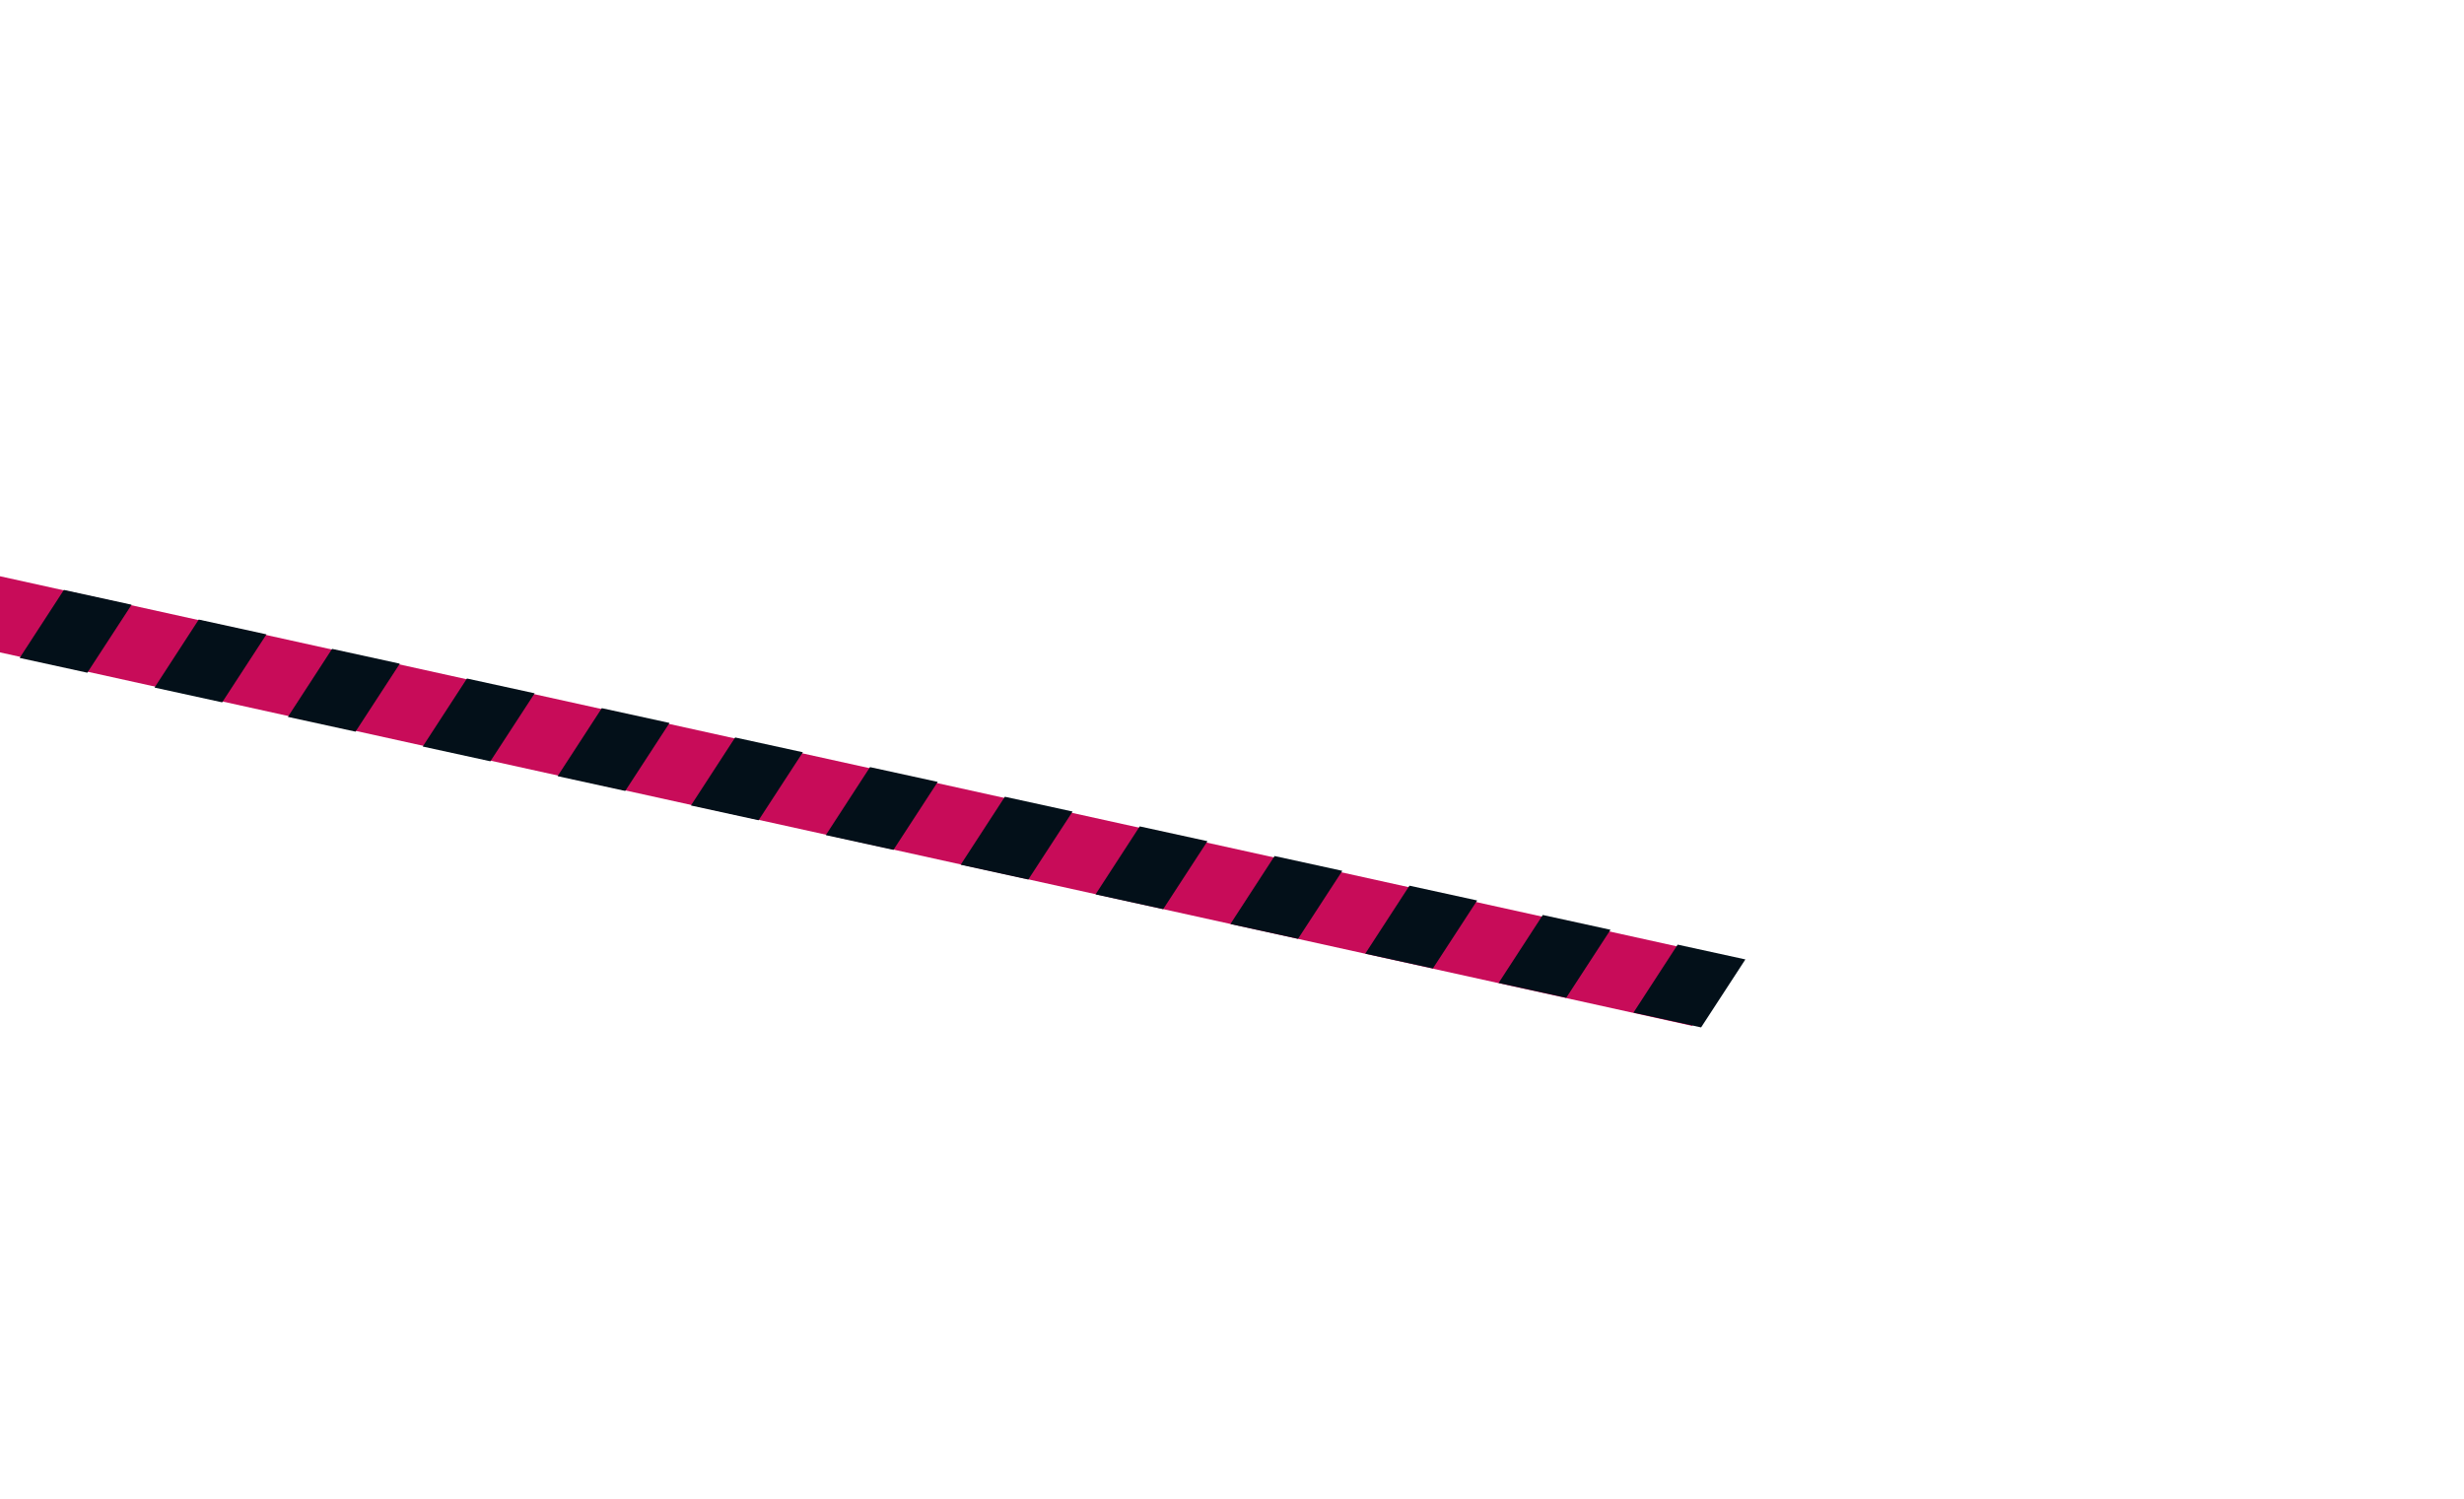
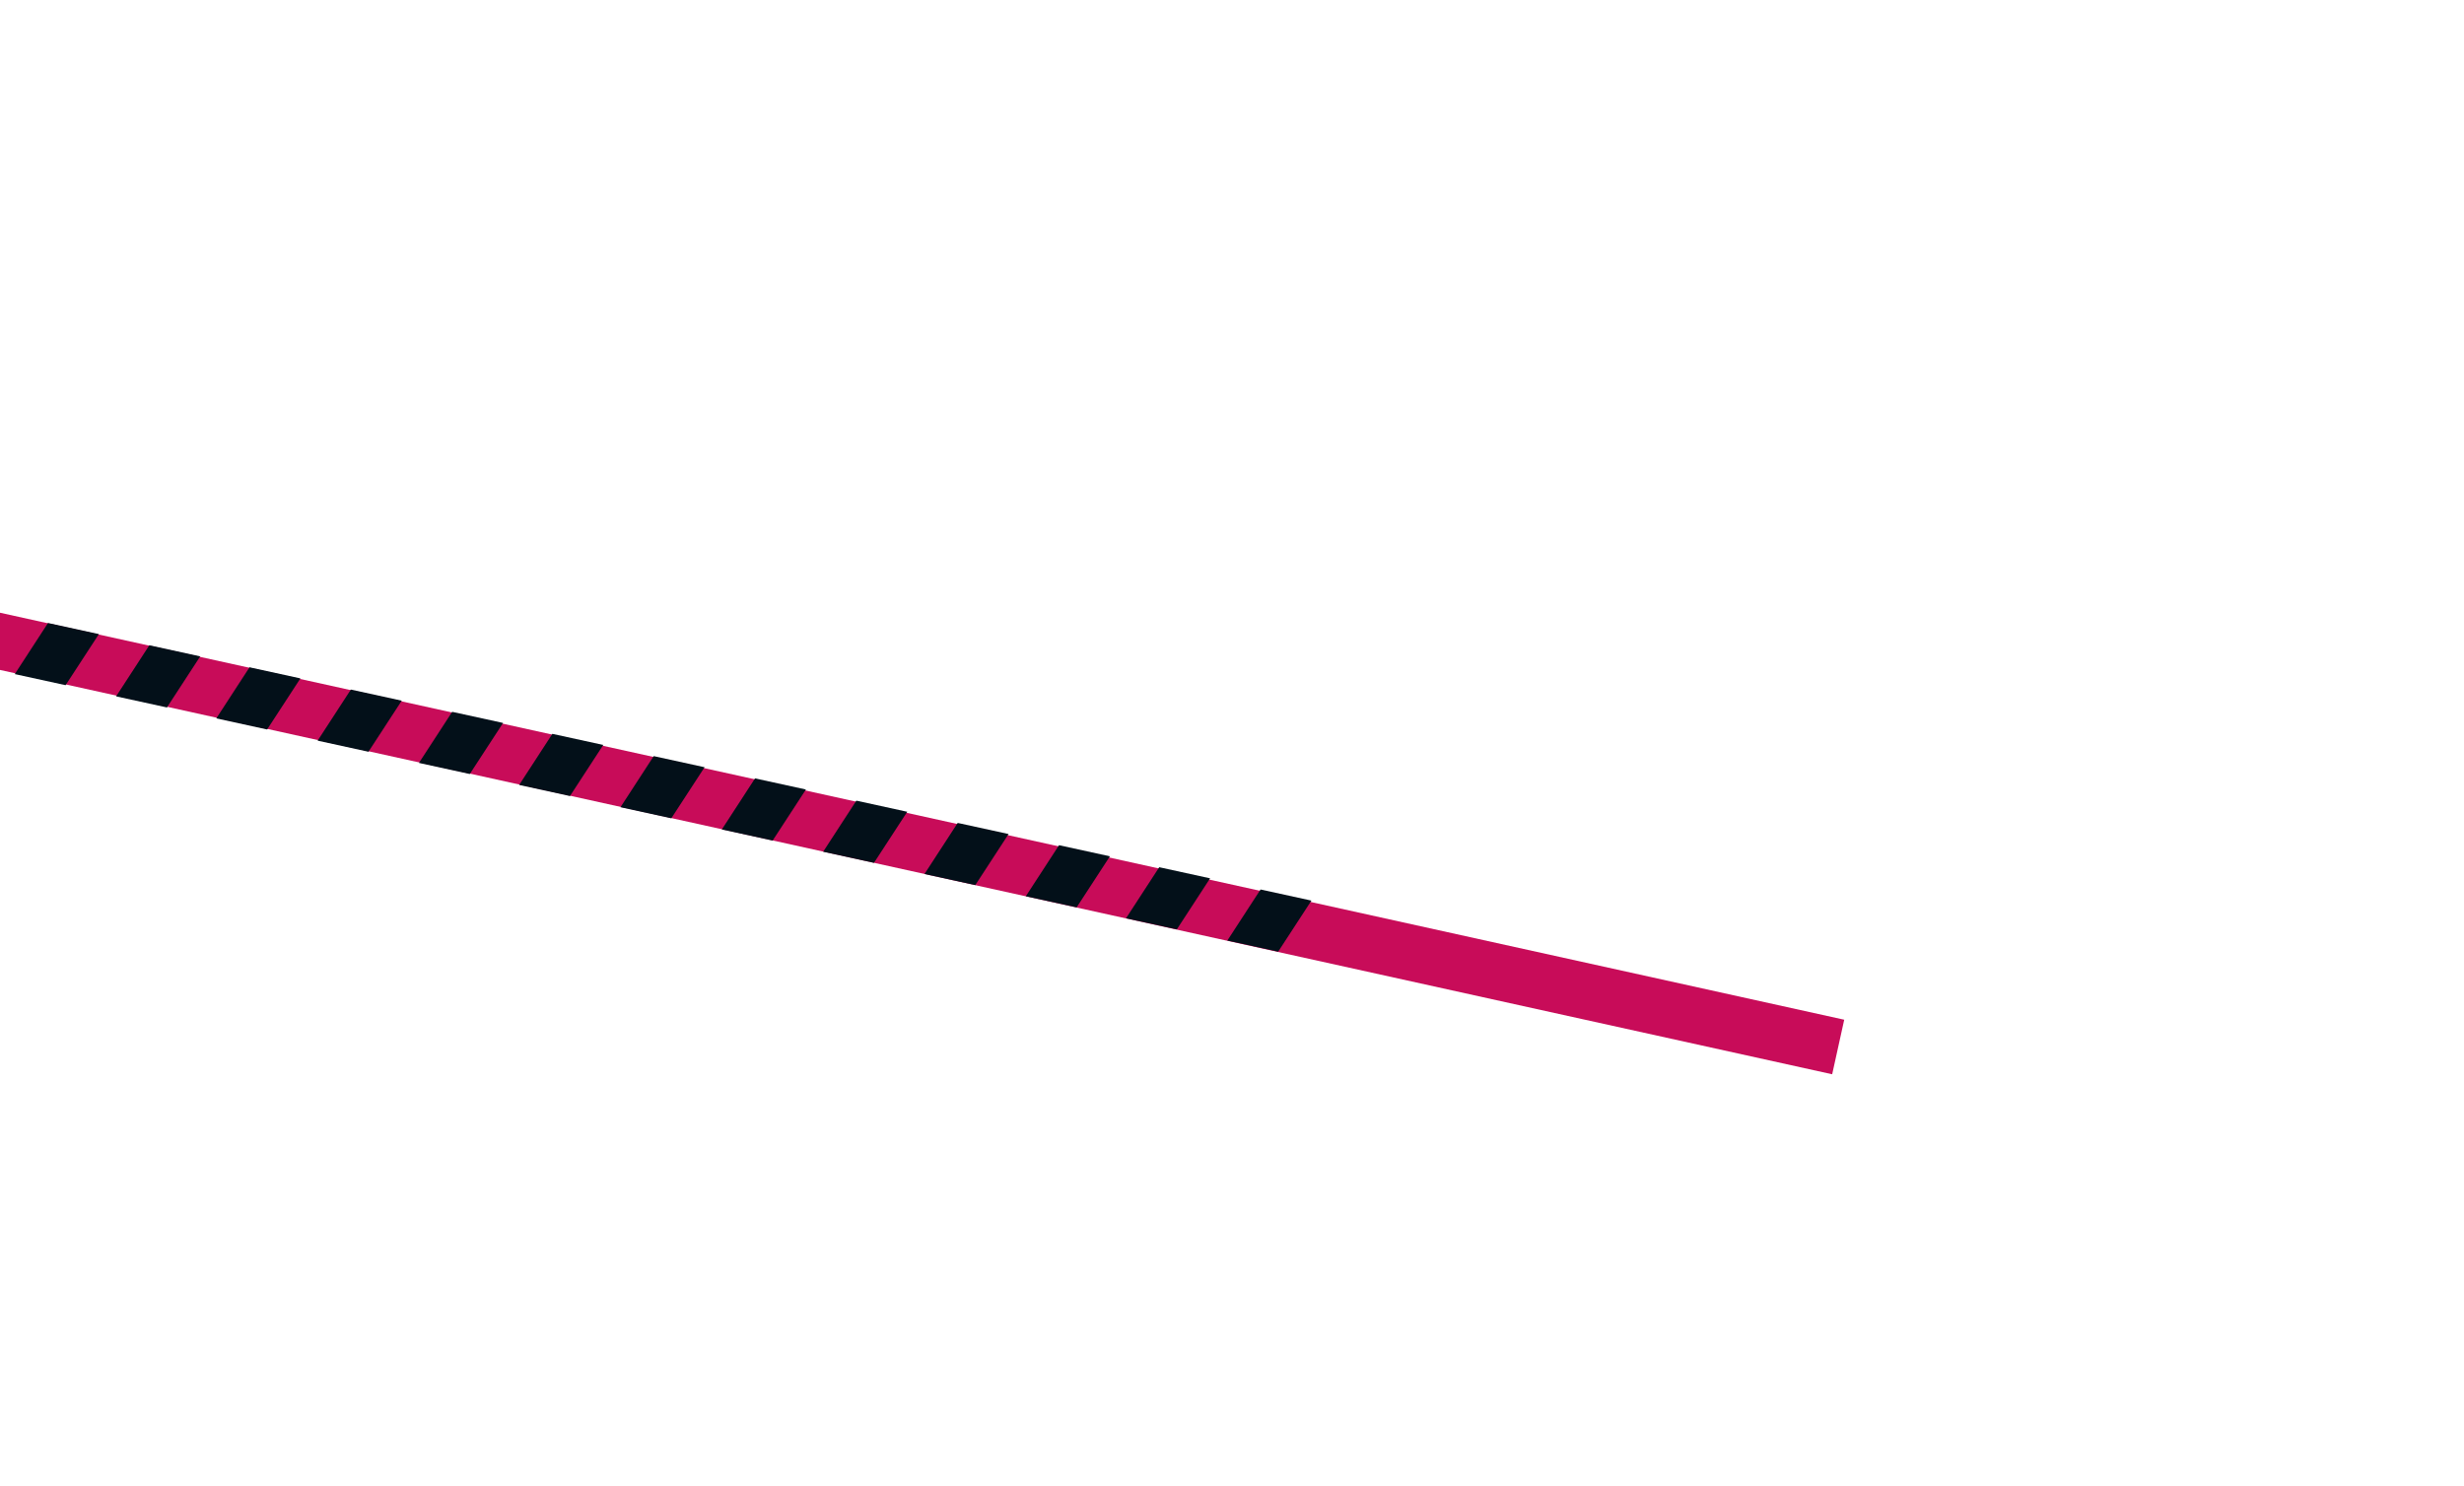
<svg xmlns="http://www.w3.org/2000/svg" width="100%" height="789" viewBox="0 0 100% 789" fill="none">
-   <rect x="-697.392" y="0.864" width="3137.72" height="103" transform="rotate(12.4471 -697.392 0.863525)" fill="#C80C59" />
+   <rect x="-697.392" y="0.864" width="4196" height="103" transform="rotate(12.4471 -697.392 0.863525)" fill="#C80C59" />
  <path d="M-658.752 9.482L-564.948 29.976L-626.298 124.155L-719.995 103.692L-658.752 9.482Z" fill="#031019" />
  <path d="M-98.316 132.673L-4.512 153.167L-65.862 247.346L-159.559 226.882L-98.316 132.673Z" fill="#031019" />
  <path d="M460.02 255.402L553.825 275.896L492.474 370.075L398.778 349.611L460.02 255.402Z" fill="#031019" />
  <path d="M1018.36 378.131L1112.16 398.625L1050.81 492.804L957.114 472.34L1018.36 378.131Z" fill="#031019" />
  <path d="M1578.79 501.321L1672.6 521.816L1611.25 615.994L1517.55 595.531L1578.79 501.321Z" fill="#031019" />
  <path d="M-471.94 50.546L-378.136 71.04L-439.486 165.219L-533.183 144.755L-471.94 50.546Z" fill="#031019" />
  <path d="M88.496 173.736L182.3 194.23L120.949 288.409L27.253 267.946L88.496 173.736Z" fill="#031019" />
  <path d="M646.832 296.465L740.636 316.96L679.286 411.138L585.589 390.675L646.832 296.465Z" fill="#031019" />
  <path d="M1205.17 419.194L1298.97 439.689L1237.62 533.867L1143.93 513.404L1205.17 419.194Z" fill="#031019" />
  <path d="M1765.6 542.385L1859.41 562.879L1798.06 657.058L1704.36 636.594L1765.6 542.385Z" fill="#031019" />
  <path d="M2137.13 624.051L2230.93 644.545L2169.58 738.724L2075.89 718.26L2137.13 624.051Z" fill="#031019" />
  <path d="M-285.128 91.609L-191.324 112.103L-252.674 206.282L-346.371 185.819L-285.128 91.609Z" fill="#031019" />
  <path d="M275.308 214.8L369.112 235.294L307.761 329.473L214.065 309.009L275.308 214.8Z" fill="#031019" />
  <path d="M833.644 337.529L927.448 358.023L866.098 452.202L772.401 431.738L833.644 337.529Z" fill="#031019" />
  <path d="M1391.98 460.258L1485.79 480.752L1424.43 574.931L1330.74 554.467L1391.98 460.258Z" fill="#031019" />
  <path d="M1952.42 583.448L2046.22 603.943L1984.87 698.121L1891.17 677.658L1952.42 583.448Z" fill="#031019" />
  <path d="M2323.94 665.114L2417.75 685.608L2356.4 779.787L2262.7 759.324L2323.94 665.114Z" fill="#031019" />
</svg>
